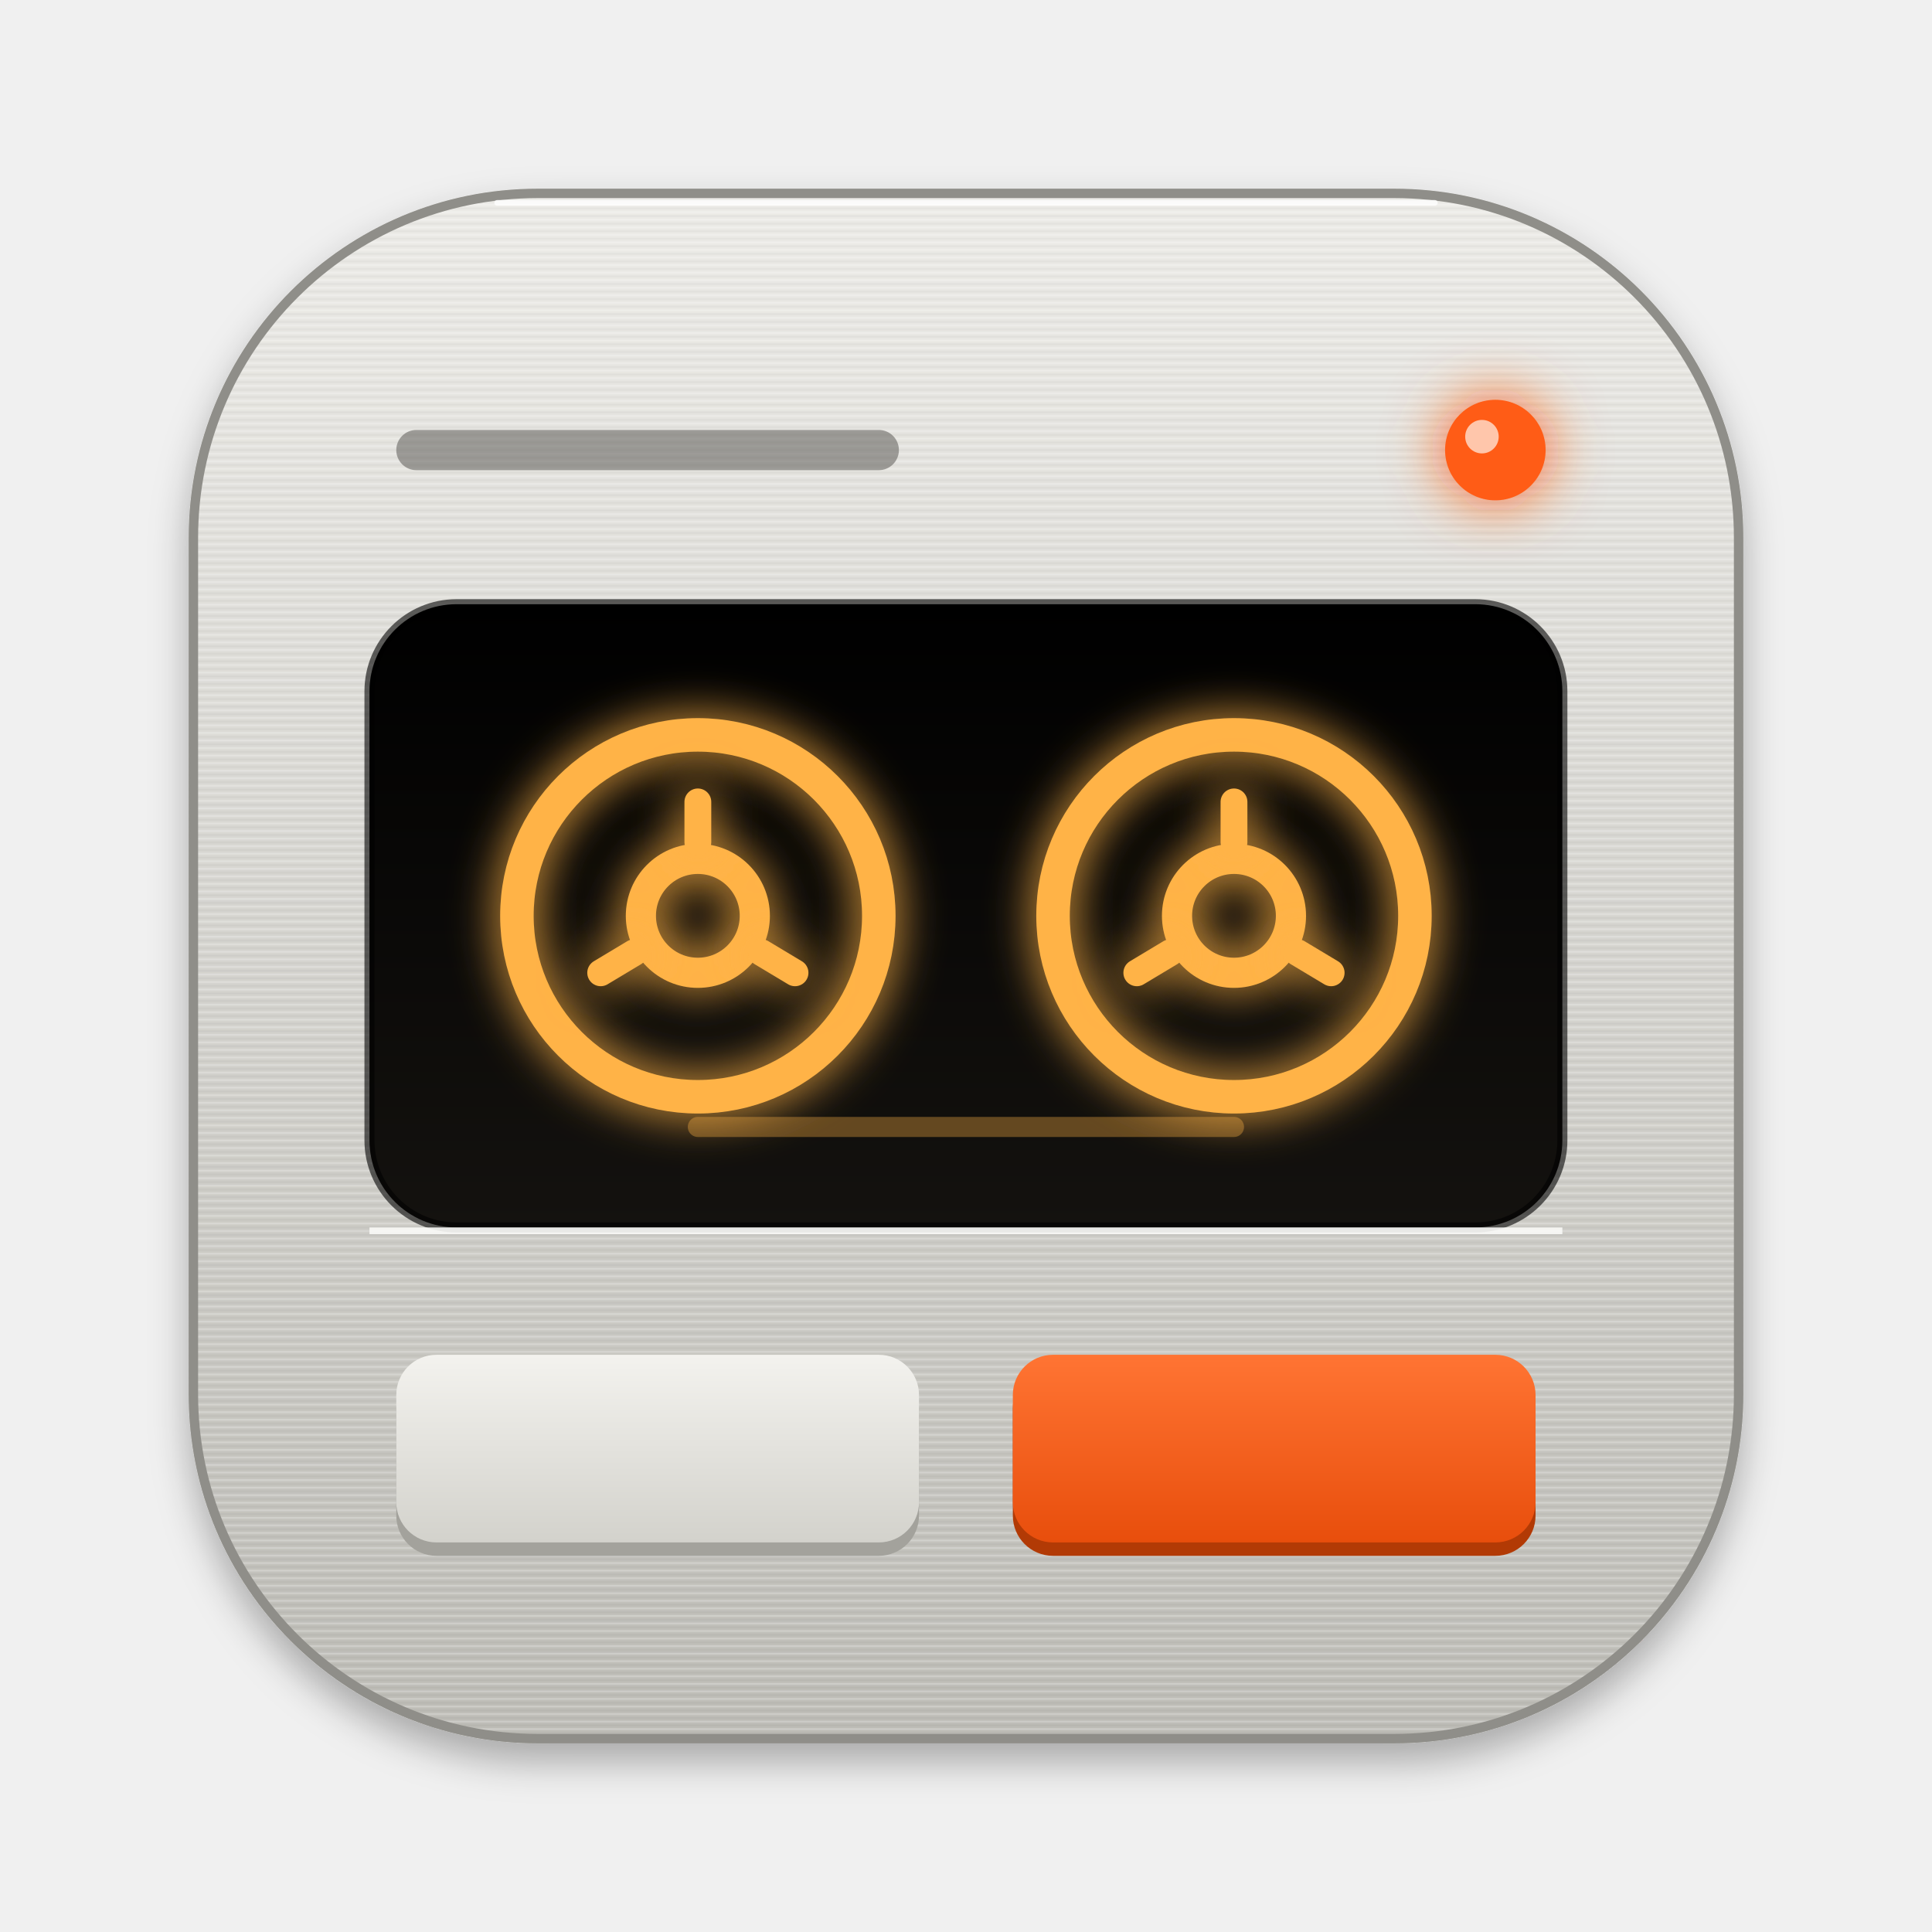
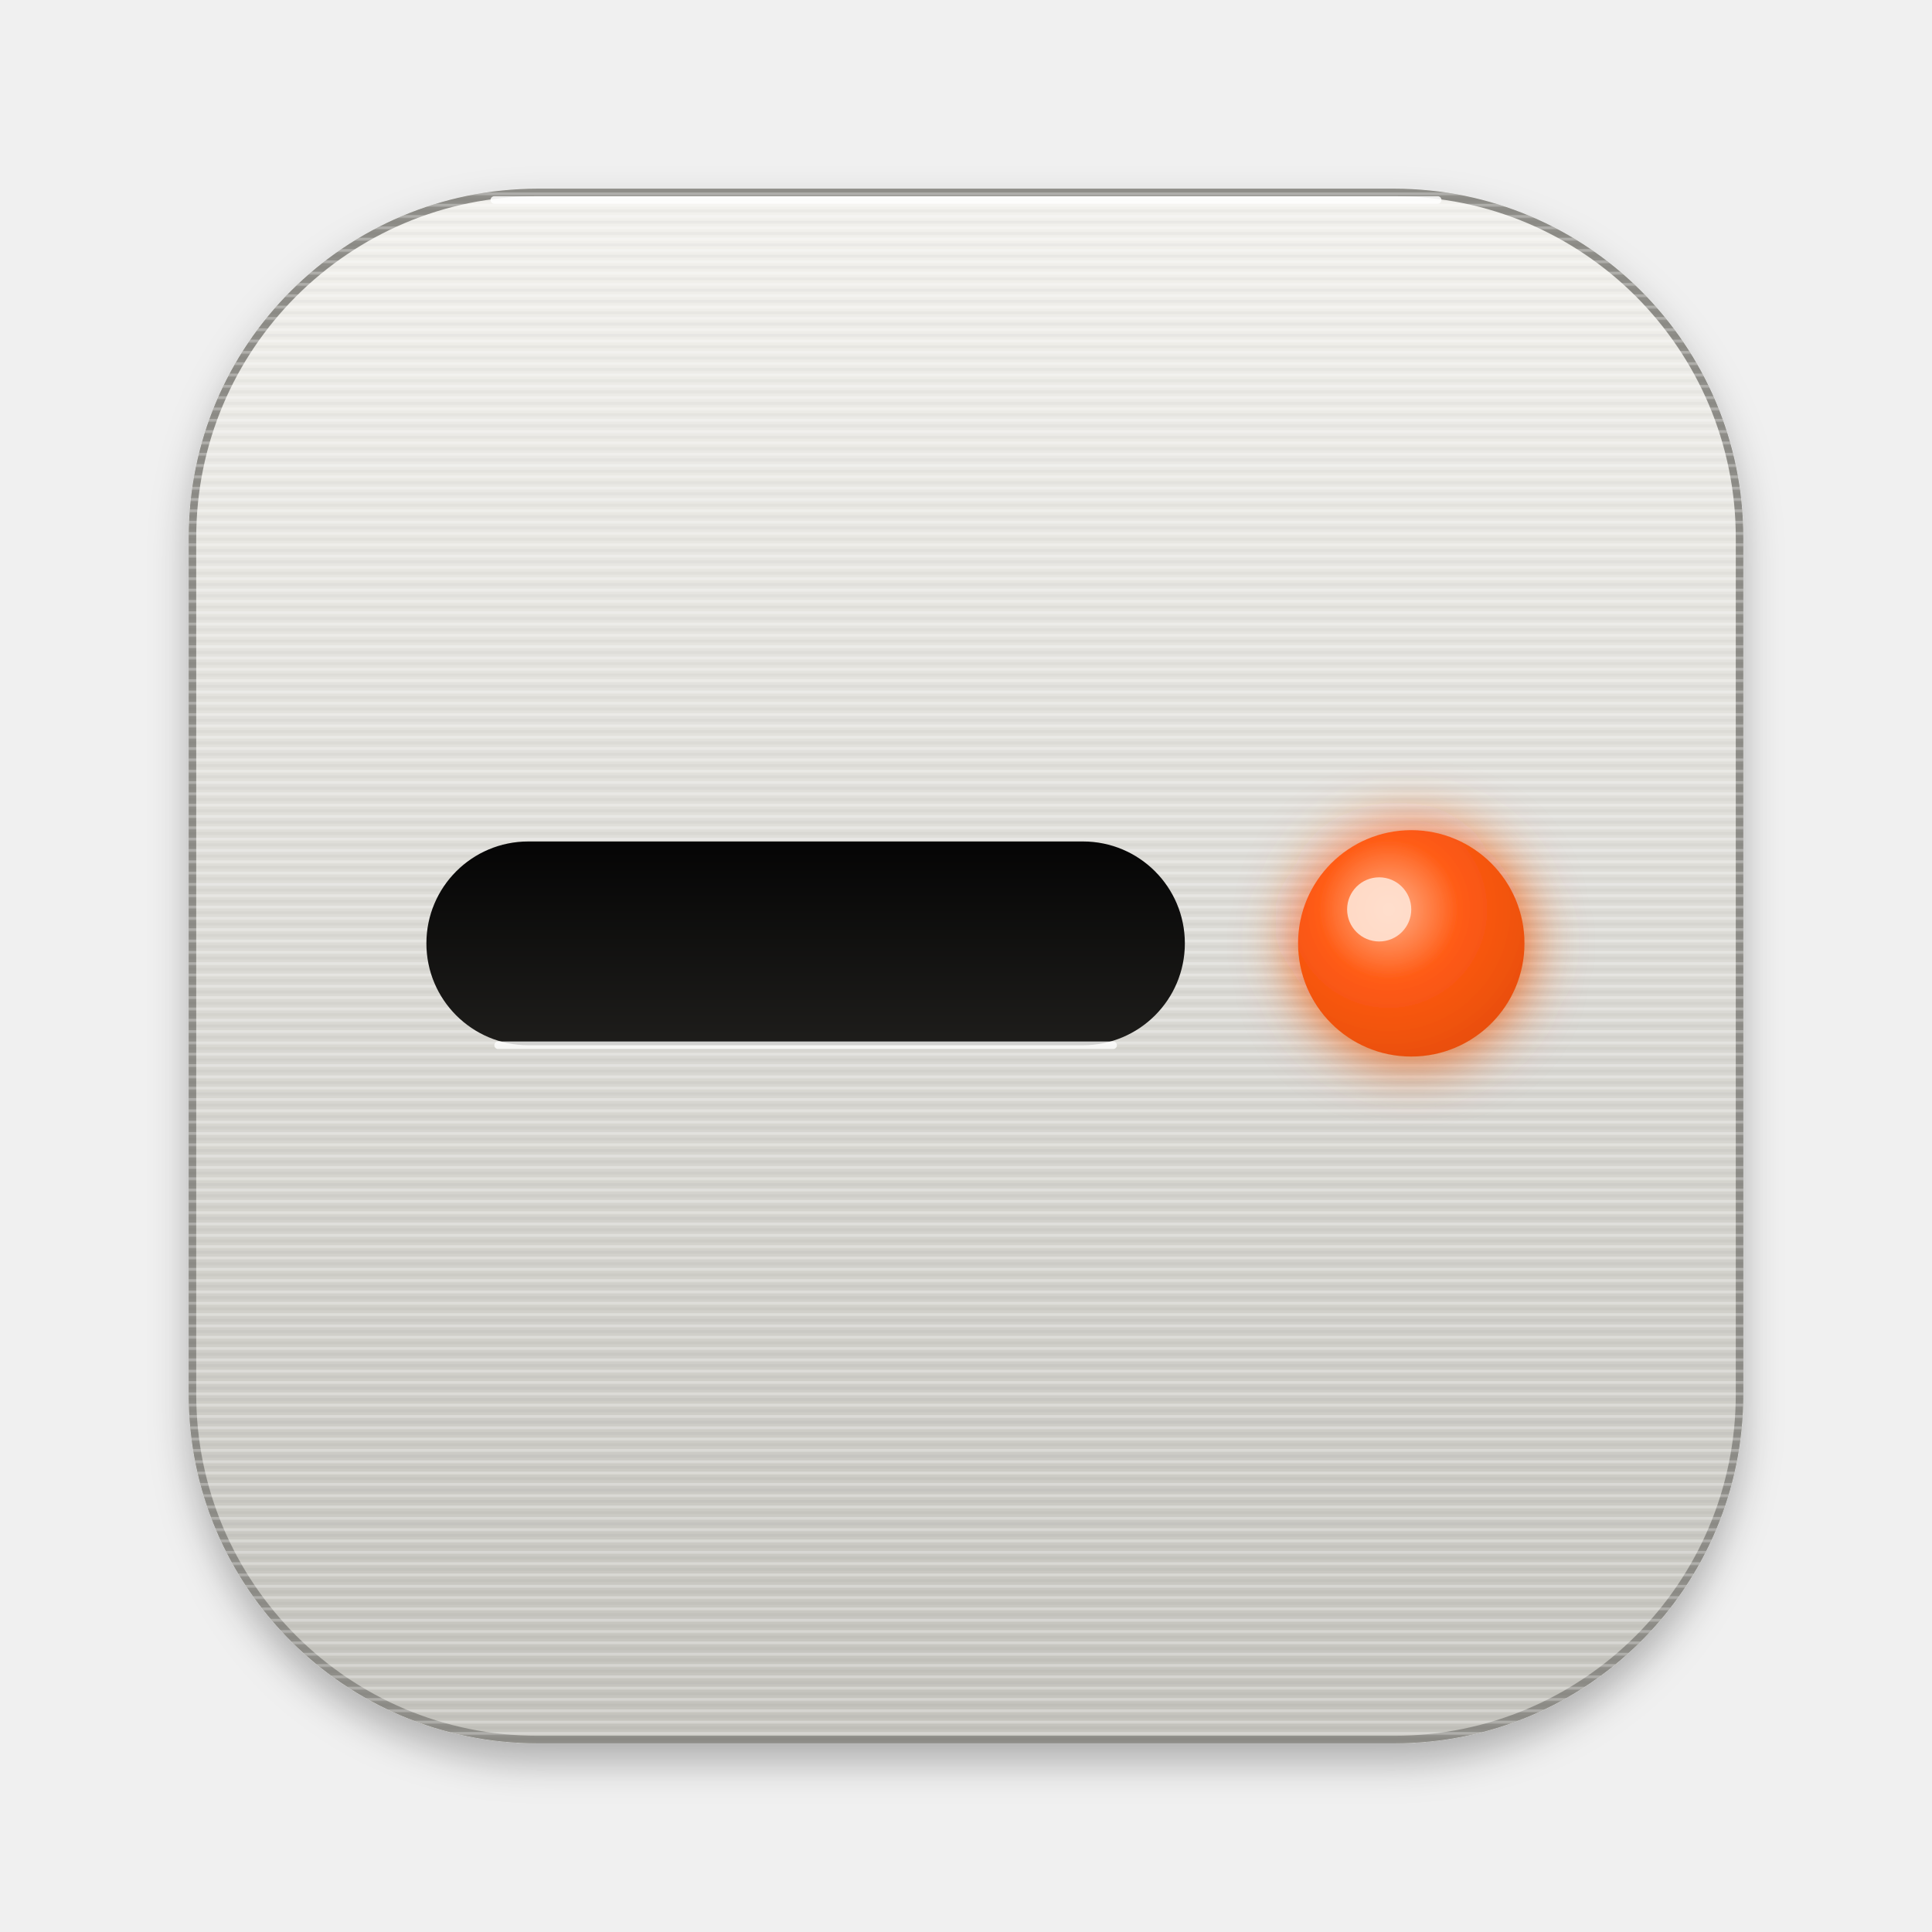
<svg xmlns="http://www.w3.org/2000/svg" width="1024" height="1024" viewBox="0 0 1024 1024">
  <defs>
-     <linearGradient id="face" x1="0" y1="0" x2="0" y2="1">
-       <stop stop-color="#ECEBE7" />
-       <stop offset="1" stop-color="#BDBCB6" />
+     <linearGradient id="silver" x1="0" y1="0" x2="0" y2="1">
+       <stop stop-color="#F2F1ED" />
+       <stop offset="1" stop-color="#C4C3BD" />
    </linearGradient>
-     <pattern id="brush" width="4" height="4" patternUnits="userSpaceOnUse">
-       <rect width="4" height="1" fill="#FFFFFF" fill-opacity=".22" />
-       <rect y="2" width="4" height="1" fill="#000000" fill-opacity=".035" />
+     <pattern id="brush" width="6" height="6" patternUnits="userSpaceOnUse">
+       <rect width="6" height="1.5" fill="#FFFFFF" fill-opacity=".28" />
+       <rect y="3" width="6" height="1.5" fill="#000000" fill-opacity=".03" />
    </pattern>
-     <linearGradient id="glass" x1="0" y1="0" x2="0" y2="1">
-       <stop stop-color="#000000" />
-       <stop offset="1" stop-color="#14120F" />
+     <linearGradient id="slot" x1="0" y1="0" x2="0" y2="1">
+       <stop stop-color="#050505" />
+       <stop offset="1" stop-color="#1E1D1B" />
    </linearGradient>
-     <filter id="glow" x="-50%" y="-50%" width="200%" height="200%">
-       <feGaussianBlur stdDeviation="7" result="b" />
+     <radialGradient id="led" cx=".4" cy=".35" r=".7">
+       <stop stop-color="#FFB08A" />
+       <stop offset=".45" stop-color="#FF5B14" />
+       <stop offset="1" stop-color="#E84E0C" />
+     </radialGradient>
+     <filter id="glow" x="-60%" y="-60%" width="220%" height="220%">
+       <feGaussianBlur stdDeviation="16" result="b" />
      <feMerge>
        <feMergeNode in="b" />
        <feMergeNode in="SourceGraphic" />
      </feMerge>
    </filter>
-     <filter id="ledglow" x="-150%" y="-150%" width="400%" height="400%">
-       <feGaussianBlur stdDeviation="9" result="b" />
-       <feMerge>
-         <feMergeNode in="b" />
-         <feMergeNode in="SourceGraphic" />
-       </feMerge>
-     </filter>
-     <linearGradient id="key" x1="0" y1="0" x2="0" y2="1">
-       <stop stop-color="#F3F2EE" />
-       <stop offset="1" stop-color="#D3D2CC" />
-     </linearGradient>
-     <linearGradient id="orange" x1="0" y1="0" x2="0" y2="1">
-       <stop stop-color="#FF7433" />
-       <stop offset="1" stop-color="#E84E0C" />
-     </linearGradient>
    <filter id="drop" x="-10%" y="-10%" width="120%" height="125%">
-       <feDropShadow dx="0" dy="10" stdDeviation="10" flood-color="#000" flood-opacity=".3" />
+       <feDropShadow dx="0" dy="10" stdDeviation="10" flood-color="#000000" flood-opacity=".28" />
    </filter>
  </defs>
  <g filter="url(#drop)">
-     <rect x="100" y="100" width="824" height="824" rx="185" fill="url(#face)" />
+     <rect x="100" y="100" width="824" height="824" rx="185" fill="url(#silver)" />
  </g>
+   <rect x="102" y="102" width="820" height="820" rx="183" fill="none" stroke="#8F8E89" stroke-width="4" />
  <rect x="100" y="100" width="824" height="824" rx="185" fill="url(#brush)" />
-   <rect x="102.5" y="102.5" width="819" height="819" rx="182.5" fill="none" stroke="#8F8E89" stroke-width="5" />
-   <rect x="262" y="106" width="500" height="3" rx="1.5" fill="#FFFFFF" fill-opacity=".8" />
-   <g transform="translate(57.3 71.6) scale(1.776)">
-     <circle cx="414" cy="94" r="15" fill="#FF5B14" filter="url(#ledglow)" />
-     <circle cx="410" cy="90" r="5" fill="#FFD2BC" fill-opacity=".9" />
-     <rect x="86" y="88" width="150" height="12" rx="6" fill="#5D5C58" fill-opacity=".55" />
-     <rect x="78" y="140" width="356" height="186" rx="26" fill="url(#glass)" />
-     <rect x="78" y="140" width="356" height="186" rx="26" fill="none" stroke="#000" stroke-opacity=".6" stroke-width="3" />
-     <rect x="78" y="326" width="356" height="2" fill="#FAFAF7" fill-opacity=".9" />
-     <path d="M176 296 L336 296" stroke="#FFB347" stroke-opacity=".35" stroke-width="6" stroke-linecap="round" />
-     <g filter="url(#glow)" fill="none" stroke="#FFB347">
-       <circle cx="176" cy="233" r="54" stroke-width="10" />
-       <circle cx="336" cy="233" r="54" stroke-width="10" />
-       <circle cx="176" cy="233" r="17" stroke-width="9" />
-       <circle cx="336" cy="233" r="17" stroke-width="9" />
-     </g>
-     <g stroke="#FFB347" stroke-width="8" stroke-linecap="round" filter="url(#glow)">
-       <path d="M176 199 L176 211 M147 250 L157 244 M205 250 L195 244" />
-       <path d="M336 199 L336 211 M307 250 L317 244 M365 250 L355 244" />
-     </g>
-     <rect x="86" y="368" width="156" height="56" rx="12" fill="#A3A29C" />
-     <rect x="86" y="364" width="156" height="56" rx="12" fill="url(#key)" />
-     <rect x="270" y="368" width="156" height="56" rx="12" fill="#B23A05" />
-     <rect x="270" y="364" width="156" height="56" rx="12" fill="url(#orange)" />
-   </g>
+   <rect x="260" y="104" width="504" height="4" rx="2" fill="#FFFFFF" fill-opacity=".85" />
+   <rect x="226" y="446" width="402" height="108" rx="54" fill="url(#slot)" />
+   <rect x="262" y="552" width="330" height="4" rx="2" fill="#FFFFFF" fill-opacity=".8" />
+   <circle cx="748" cy="500" r="60" fill="url(#led)" filter="url(#glow)" />
+   <circle cx="731" cy="482" r="17" fill="#FFE3D4" fill-opacity=".9" />
</svg>
